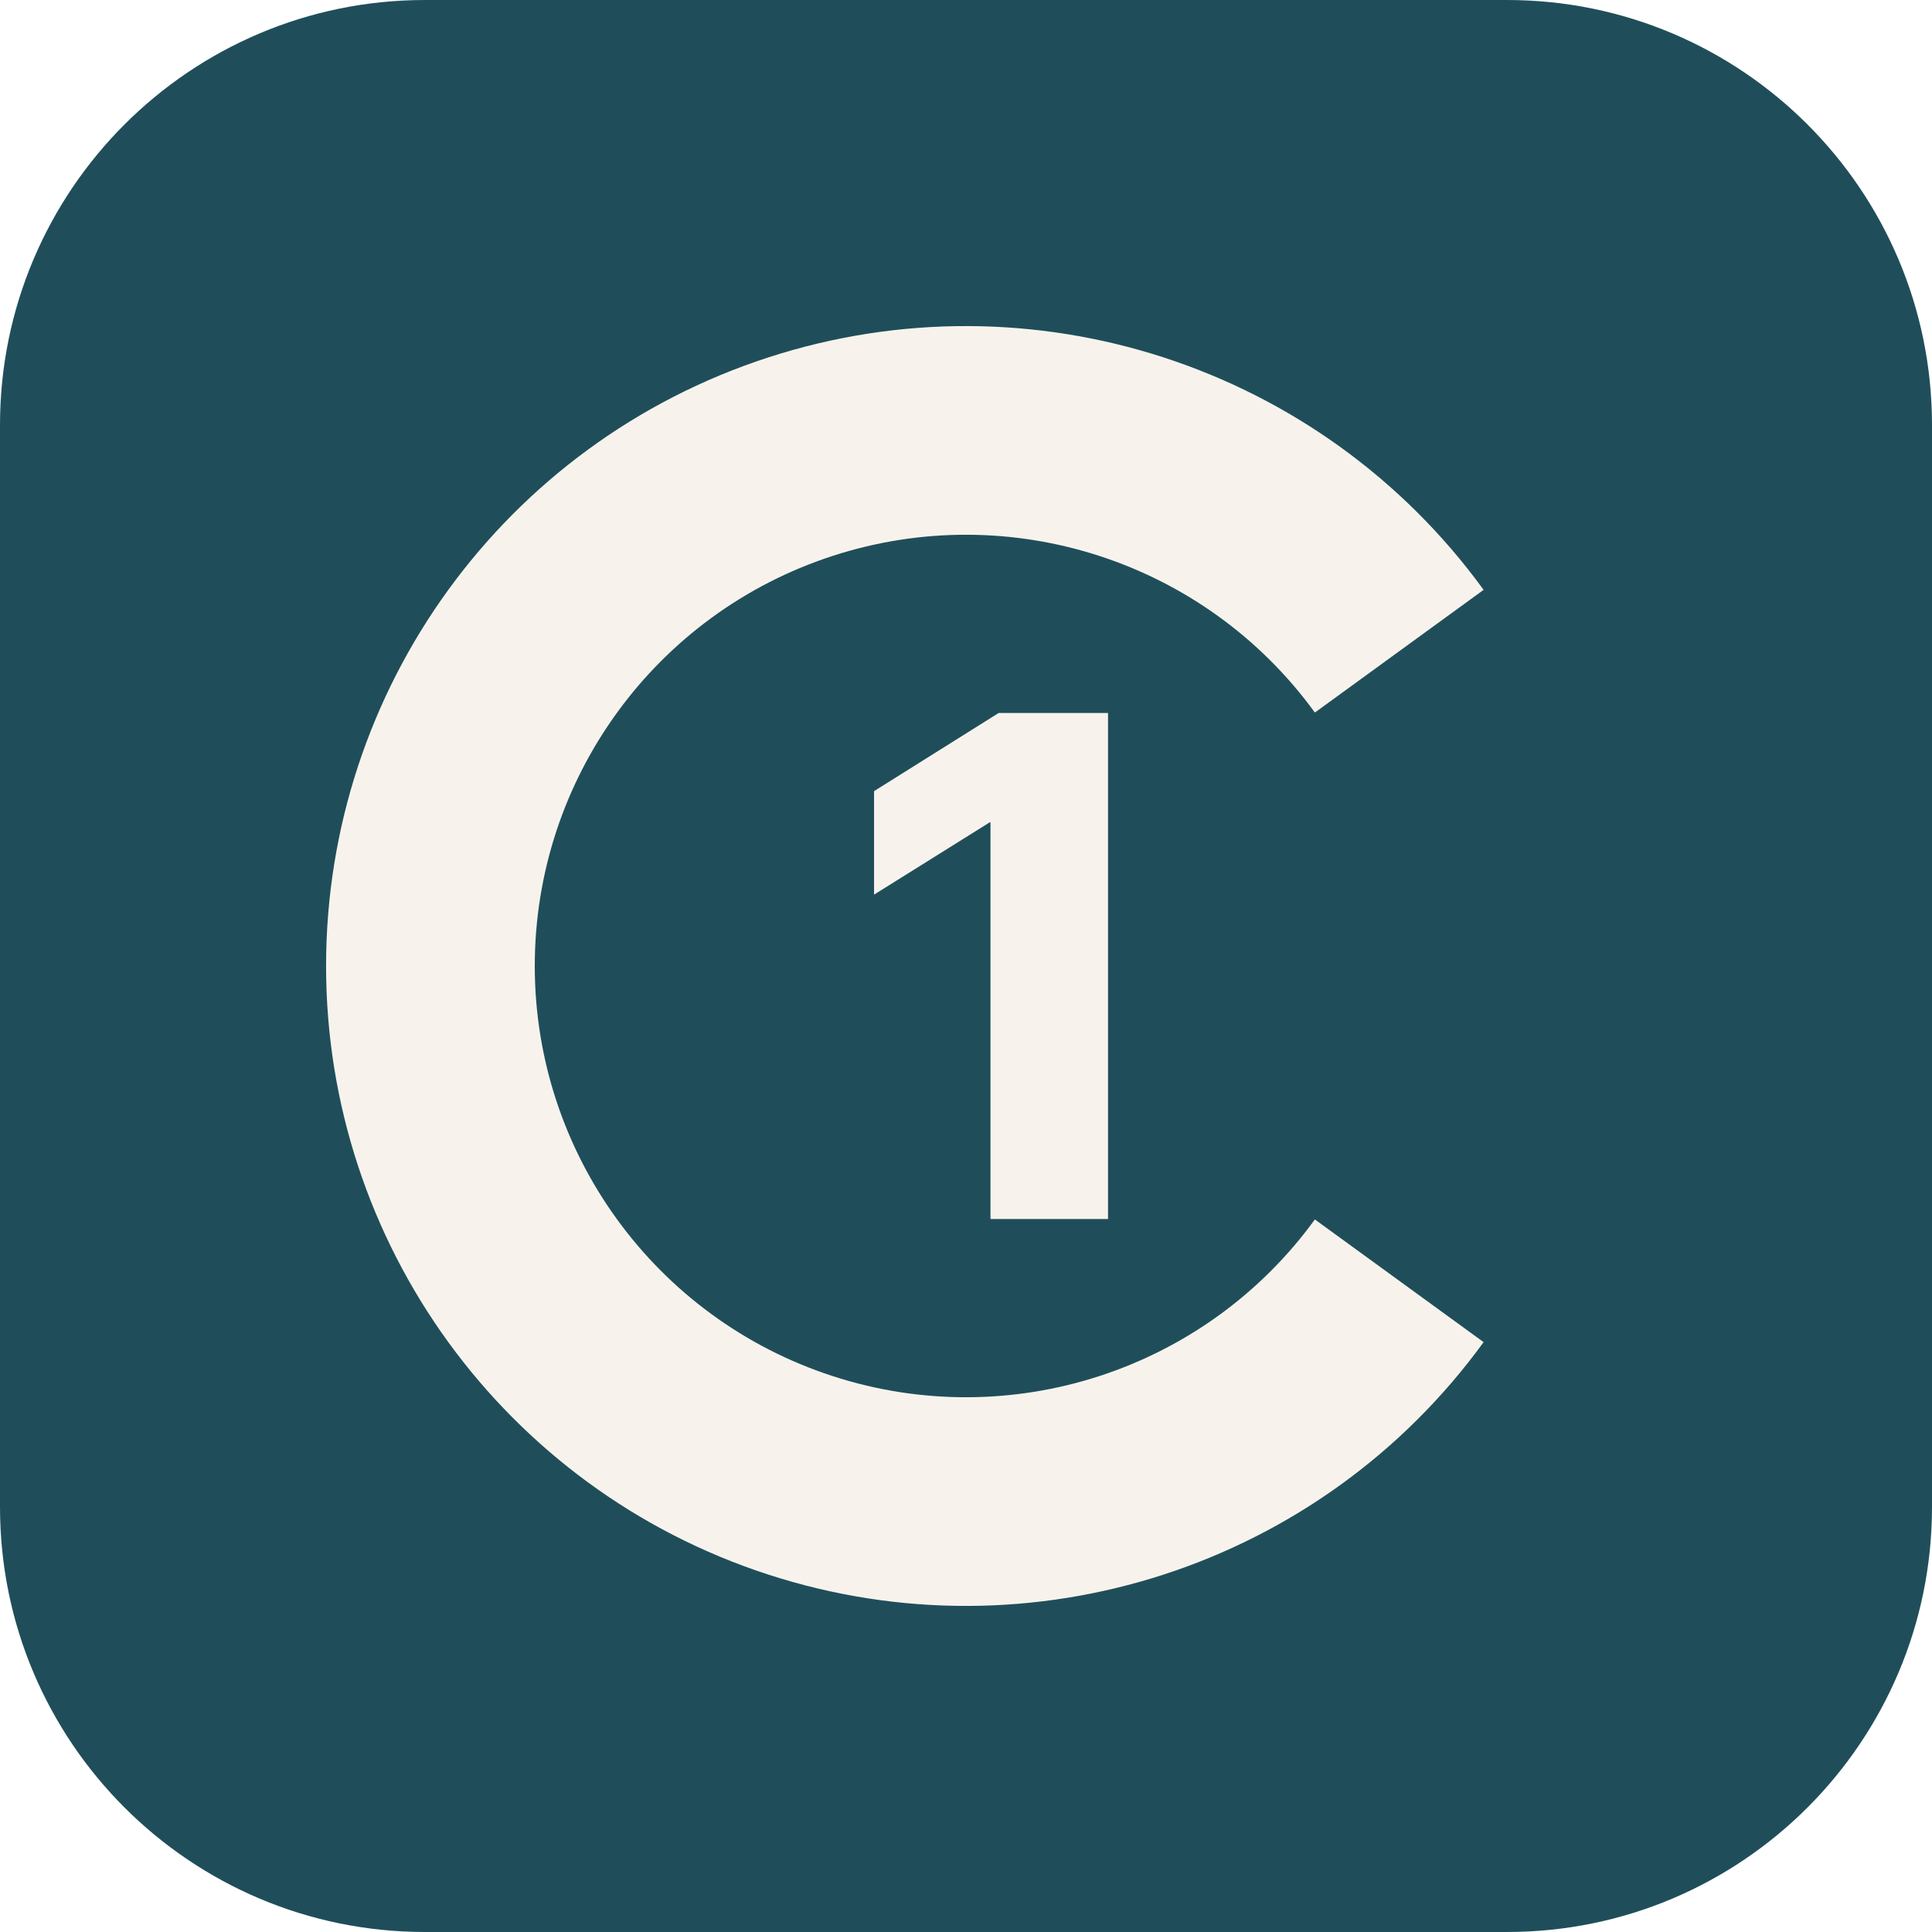
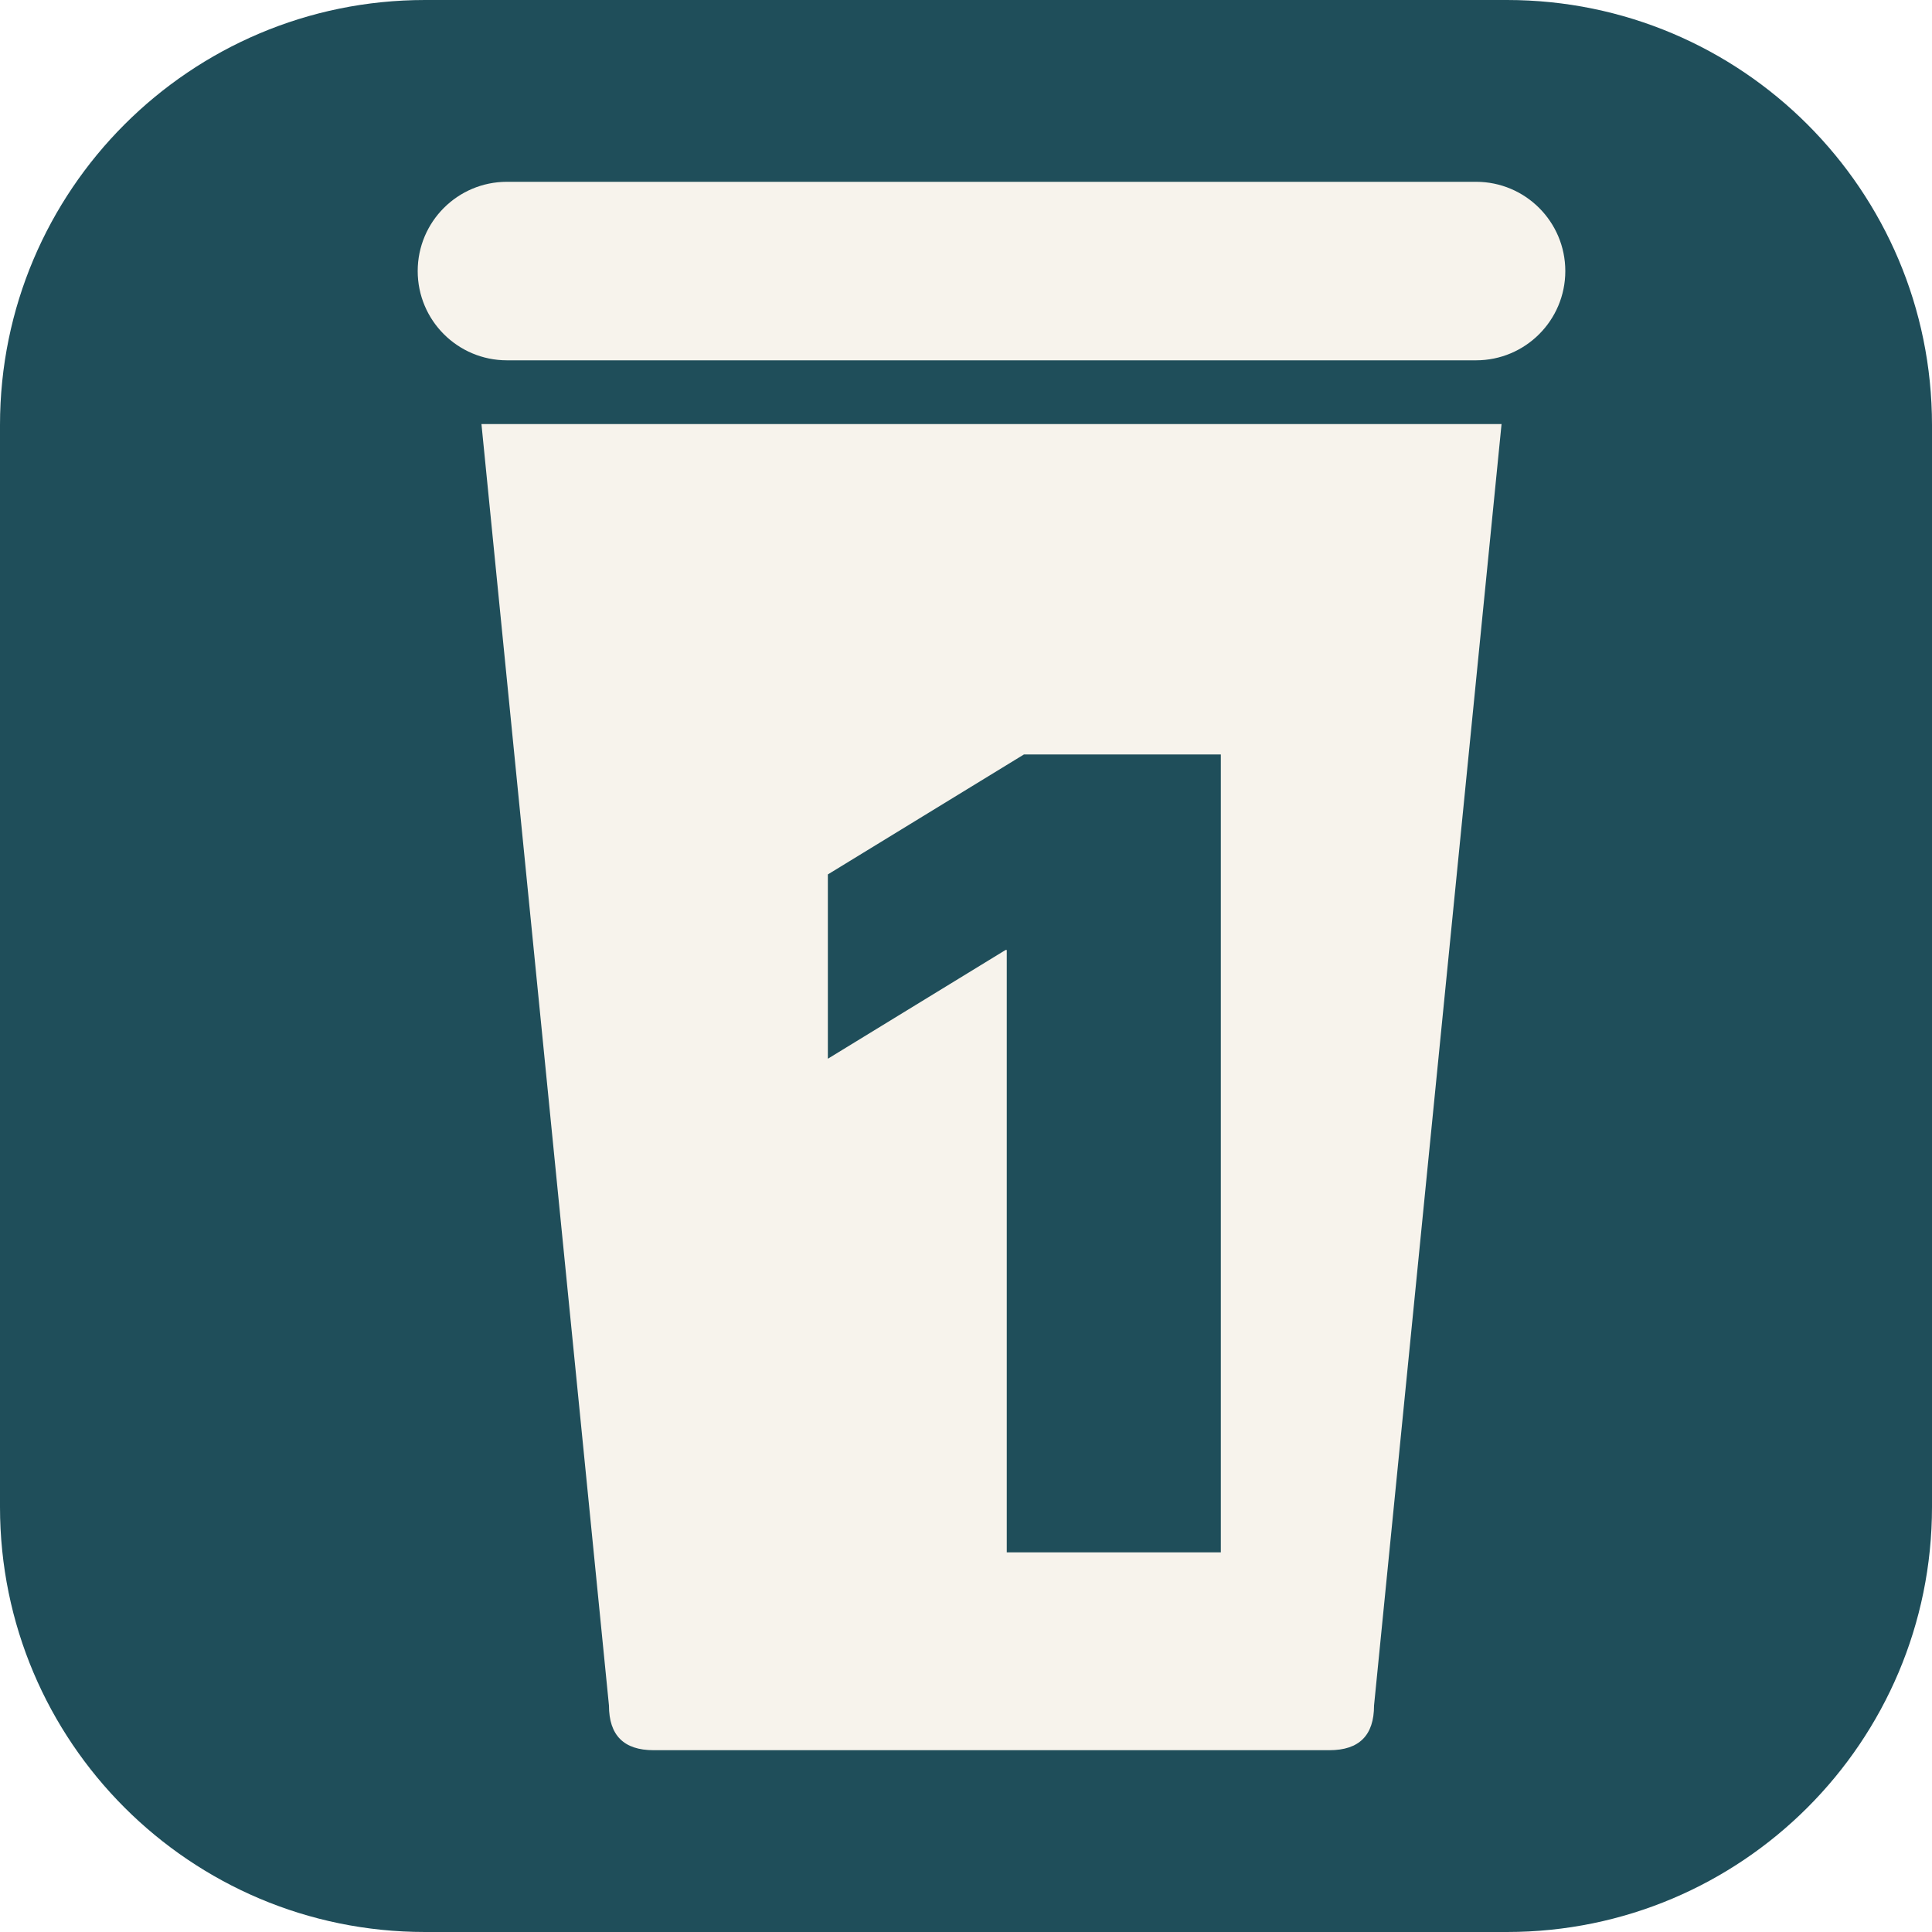
<svg xmlns="http://www.w3.org/2000/svg" viewBox="0 0 100 100" width="100" height="100">
  <rect width="100" height="100" rx="22" fill="#1F4E5A" />
-   <g transform="translate(14 14) scale(0.72)">
-     <path d="M87.21 77.04A46 46 0 1 1 87.21 22.96L75.08 31.78A31 31 0 1 0 75.08 68.22Z" fill="#F7F3EC" />
-     <path d="M60.21 31.81H52.35L43.39 37.43V44.87L51.71 39.67H51.76V68.19H60.21Z" fill="#F7F3EC" />
-   </g>
+   <path d="M26.24 9.41H76.4A4.62 4.62 0 0 1 76.4 18.65H26.24A4.62 4.62 0 0 1 26.24 9.41ZM24.92 21.95H77.72L71.12 88.28Q71.12 90.59 68.81 90.59H33.83Q31.52 90.59 31.52 88.28ZM63.19 39.05H53L42.85 45.26V54.8L52.05 49.17H52.11V80.35H63.19Z" fill="#F7F3EC" fill-rule="evenodd" />
</svg>
